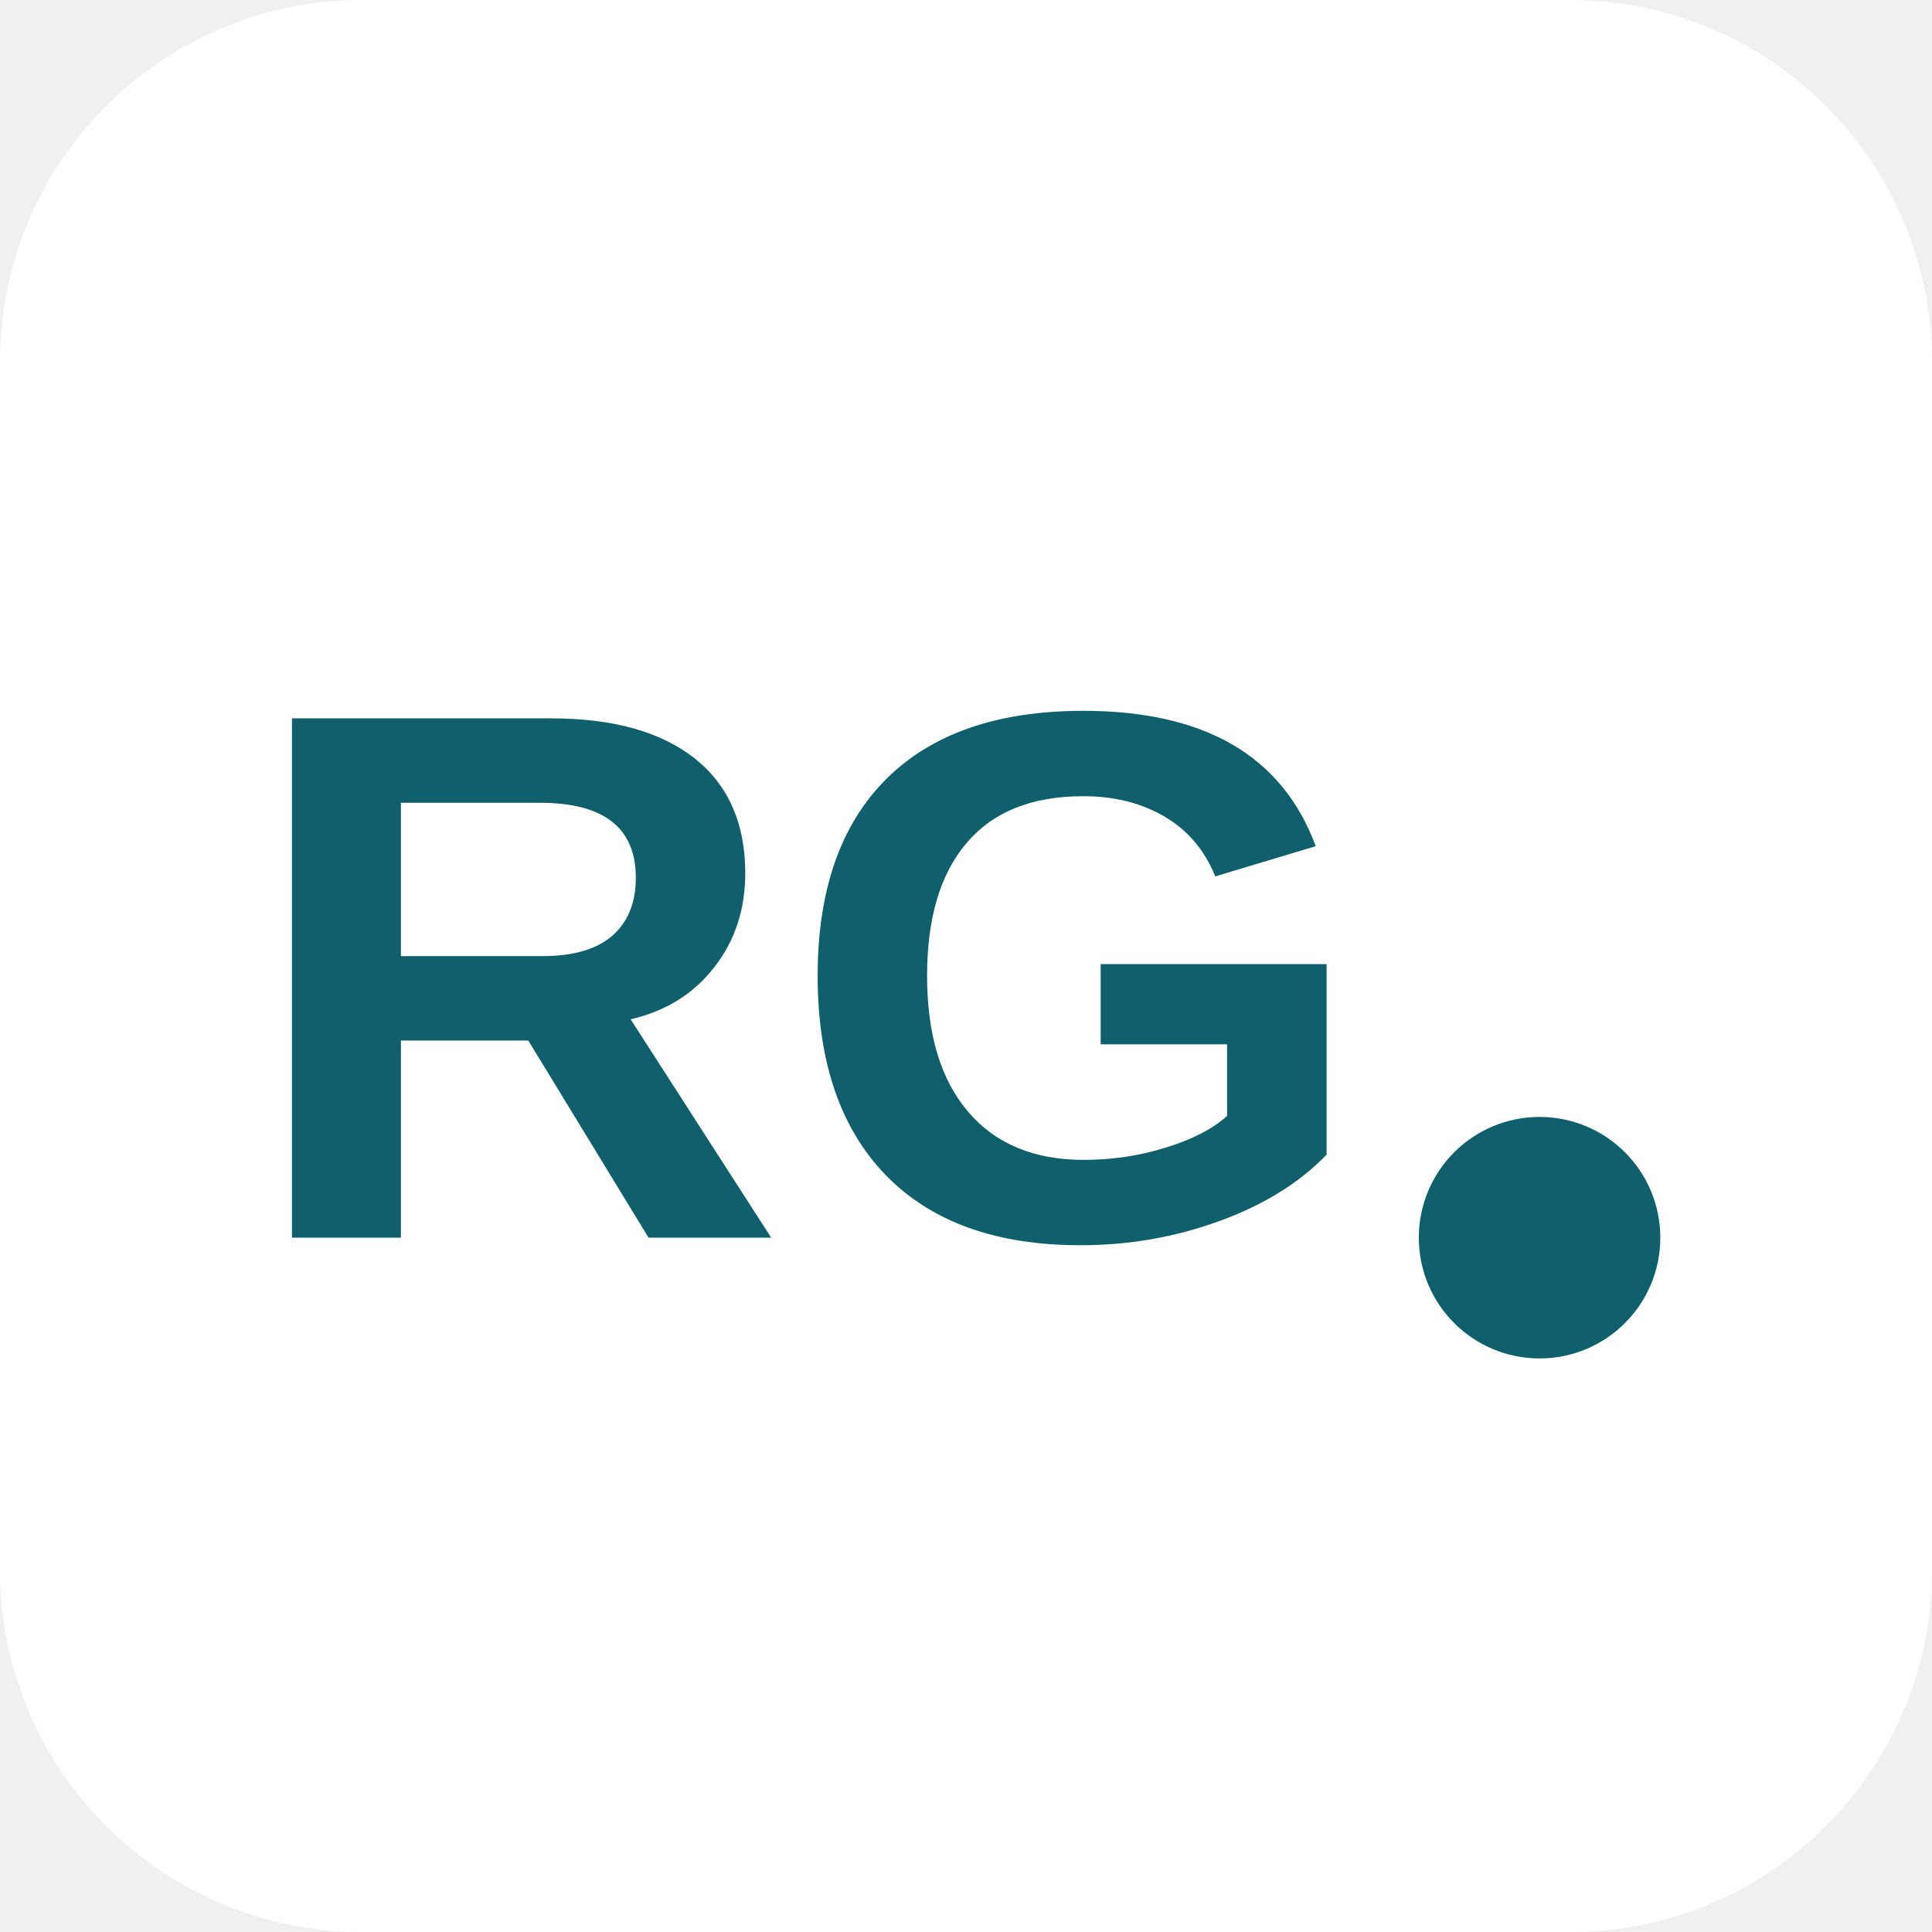
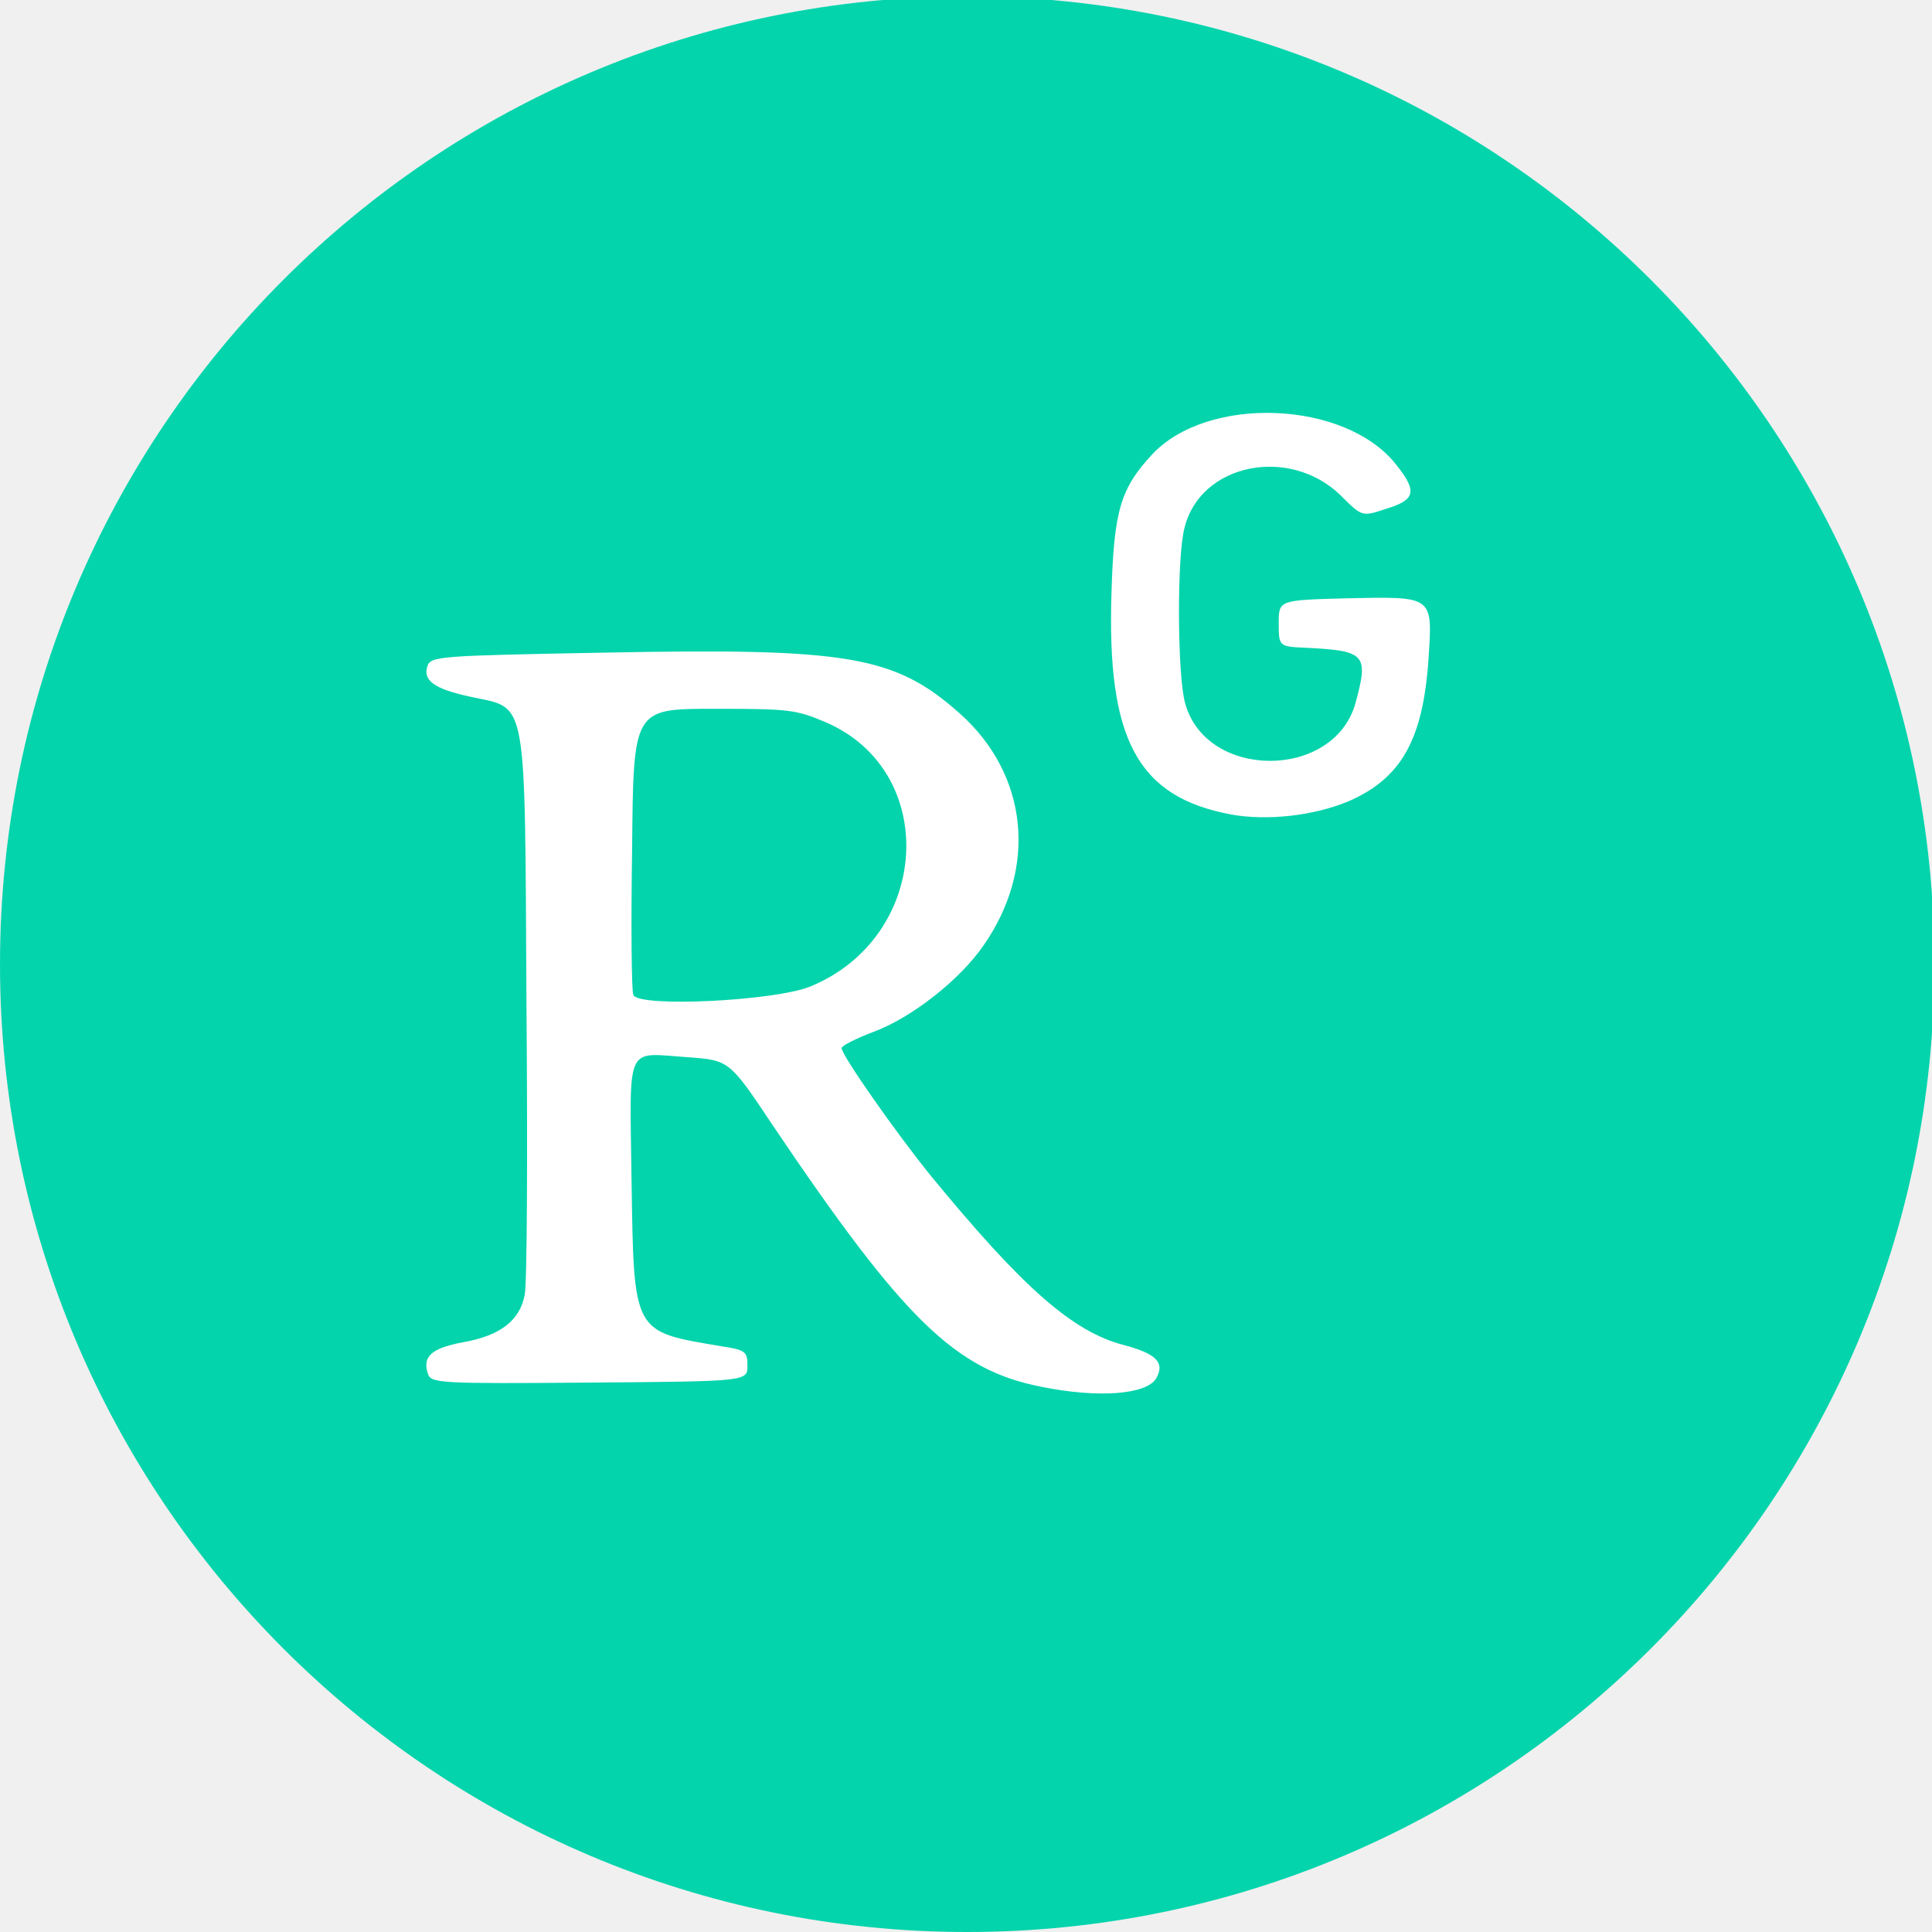
- <svg xmlns="http://www.w3.org/2000/svg" viewBox="0 0 64 64" role="img" aria-label="ResearchGate">
-   <rect width="64" height="64" rx="12" fill="#ffffff" />
-   <text x="8" y="41" fill="#0f5f6c" font-family="Arial, Helvetica, sans-serif" font-size="25" font-weight="700">RG</text>
-   <circle cx="51" cy="41" r="4" fill="#0f5f6c" />
+ <svg xmlns="http://www.w3.org/2000/svg" xml:space="preserve" width="32px" height="32px" version="1.1" style="shape-rendering:geometricPrecision; text-rendering:geometricPrecision; image-rendering:optimizeQuality; fill-rule:evenodd; clip-rule:evenodd" viewBox="0 0 32 32">
+   <defs>
+     <style type="text/css">
+    
+     .fil0 {fill:#04D4AC;fill-rule:nonzero}
+     .fil1 {fill:white;fill-rule:nonzero}
+    
+   </style>
+   </defs>
+   <g id="Capa_x0020_1">
+     <path class="fil0" d="M32.04 15.97c0,8.85 -7.18,16.03 -16.02,16.03 -8.85,0 -16.02,-7.18 -16.02,-16.03 0,-8.85 7.17,-16.03 16.02,-16.03 8.84,0 16.02,7.18 16.02,16.03zm-14.79 7c-1.43,-0.28 -2.28,-1.11 -4.45,-4.33 -0.72,-1.08 -0.72,-1.08 -1.42,-1.13 -1.03,-0.07 -0.95,-0.25 -0.92,2.02 0.04,2.58 0.01,2.52 1.5,2.77 0.39,0.06 0.42,0.09 0.42,0.32 0,0.26 0,0.26 -2.62,0.28 -2.46,0.02 -2.62,0.01 -2.67,-0.14 -0.1,-0.29 0.05,-0.43 0.59,-0.53 0.61,-0.11 0.93,-0.36 1.01,-0.78 0.04,-0.16 0.05,-2.32 0.03,-4.8 -0.03,-5.21 0.03,-4.9 -0.93,-5.11 -0.6,-0.13 -0.79,-0.27 -0.71,-0.51 0.06,-0.16 0.19,-0.17 2.92,-0.22 4.06,-0.08 4.82,0.05 5.9,1.01 1.13,1.01 1.29,2.55 0.39,3.84 -0.4,0.58 -1.2,1.2 -1.82,1.43 -0.29,0.11 -0.53,0.23 -0.53,0.27 0,0.12 0.92,1.43 1.49,2.13 1.52,1.85 2.34,2.57 3.19,2.79 0.53,0.14 0.68,0.29 0.53,0.55 -0.16,0.27 -0.96,0.33 -1.9,0.14zm-3.83 -6.63c2,-0.82 2.15,-3.57 0.25,-4.38 -0.49,-0.21 -0.62,-0.22 -1.85,-0.22 -1.33,0 -1.33,0 -1.35,2.31 -0.02,1.27 -0.01,2.37 0.02,2.43 0.09,0.21 2.34,0.1 2.93,-0.14zm6.97 -2.85c-1.55,-0.29 -2.06,-1.24 -1.98,-3.68 0.04,-1.35 0.15,-1.72 0.67,-2.28 0.92,-0.99 3.2,-0.9 4.04,0.16 0.36,0.45 0.33,0.59 -0.17,0.74 -0.39,0.13 -0.39,0.13 -0.75,-0.23 -0.85,-0.82 -2.32,-0.52 -2.58,0.54 -0.13,0.47 -0.12,2.46 0.01,2.91 0.35,1.27 2.46,1.27 2.82,0 0.22,-0.81 0.17,-0.87 -0.8,-0.92 -0.47,-0.02 -0.47,-0.02 -0.47,-0.41 0,-0.38 0,-0.38 1.12,-0.41 1.45,-0.03 1.43,-0.05 1.36,1.01 -0.09,1.33 -0.45,1.97 -1.32,2.35 -0.57,0.24 -1.35,0.33 -1.95,0.22z" />
+     <path class="fil1" d="M17.25 22.97c-1.43,-0.28 -2.28,-1.11 -4.45,-4.33 -0.72,-1.08 -0.72,-1.08 -1.42,-1.13 -1.03,-0.07 -0.95,-0.25 -0.92,2.02 0.04,2.58 0.01,2.52 1.5,2.77 0.39,0.06 0.42,0.09 0.42,0.32 0,0.26 0,0.26 -2.62,0.28 -2.46,0.02 -2.62,0.01 -2.67,-0.14 -0.1,-0.29 0.05,-0.43 0.59,-0.53 0.61,-0.11 0.93,-0.36 1.01,-0.78 0.04,-0.16 0.05,-2.32 0.03,-4.8 -0.03,-5.21 0.03,-4.9 -0.93,-5.11 -0.6,-0.13 -0.79,-0.27 -0.71,-0.51 0.06,-0.16 0.19,-0.17 2.92,-0.22 4.06,-0.08 4.82,0.05 5.9,1.01 1.13,1.01 1.29,2.55 0.39,3.84 -0.4,0.58 -1.2,1.2 -1.82,1.43 -0.29,0.11 -0.53,0.23 -0.53,0.27 0,0.12 0.92,1.43 1.49,2.13 1.52,1.85 2.34,2.57 3.19,2.79 0.53,0.14 0.68,0.29 0.53,0.55 -0.16,0.27 -0.96,0.33 -1.9,0.14zm-3.83 -6.63c2,-0.82 2.15,-3.57 0.25,-4.38 -0.49,-0.21 -0.62,-0.22 -1.85,-0.22 -1.33,0 -1.33,0 -1.35,2.31 -0.02,1.27 -0.01,2.37 0.02,2.43 0.09,0.21 2.34,0.1 2.93,-0.14zm6.97 -2.85c-1.55,-0.29 -2.06,-1.24 -1.98,-3.68 0.04,-1.35 0.15,-1.72 0.67,-2.28 0.92,-0.99 3.2,-0.9 4.04,0.16 0.36,0.45 0.33,0.59 -0.17,0.74 -0.39,0.13 -0.39,0.13 -0.75,-0.23 -0.85,-0.82 -2.32,-0.52 -2.58,0.54 -0.13,0.47 -0.12,2.46 0.01,2.91 0.35,1.27 2.46,1.27 2.82,0 0.22,-0.81 0.17,-0.87 -0.8,-0.92 -0.47,-0.02 -0.47,-0.02 -0.47,-0.41 0,-0.38 0,-0.38 1.12,-0.41 1.45,-0.03 1.43,-0.05 1.36,1.01 -0.09,1.33 -0.45,1.97 -1.32,2.35 -0.57,0.24 -1.35,0.33 -1.95,0.22zm0 0z" />
+   </g>
</svg>
